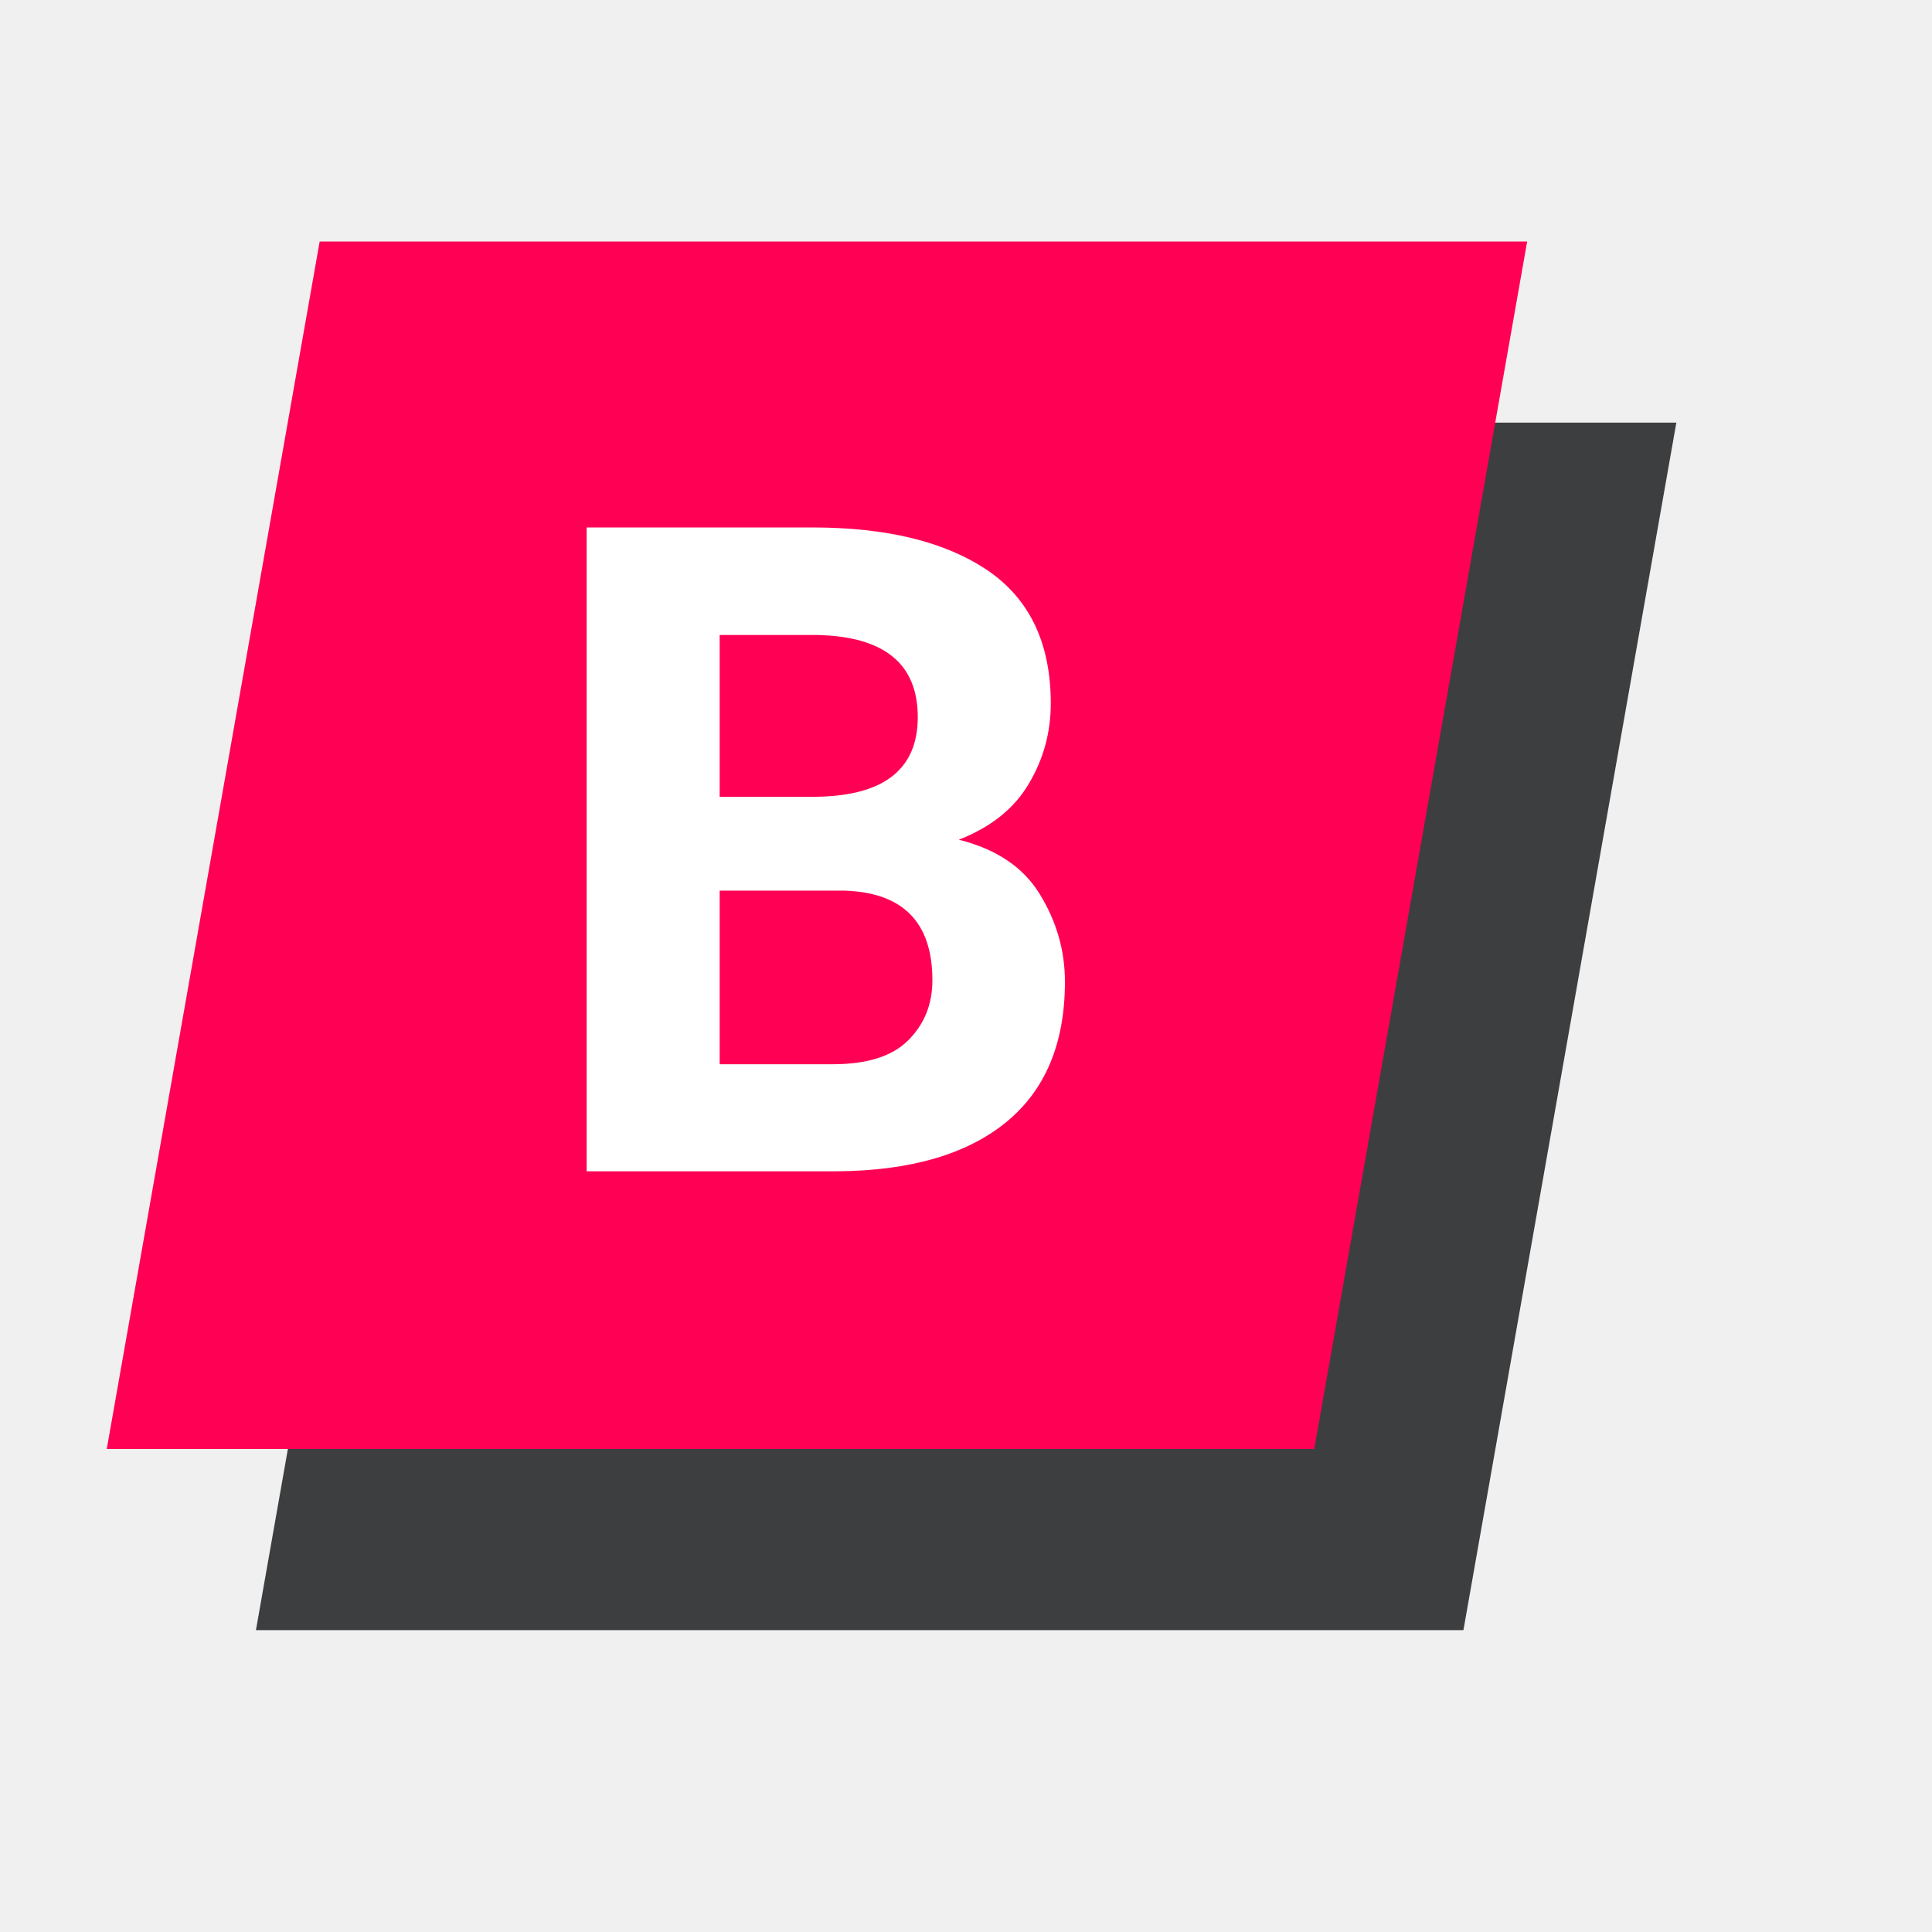
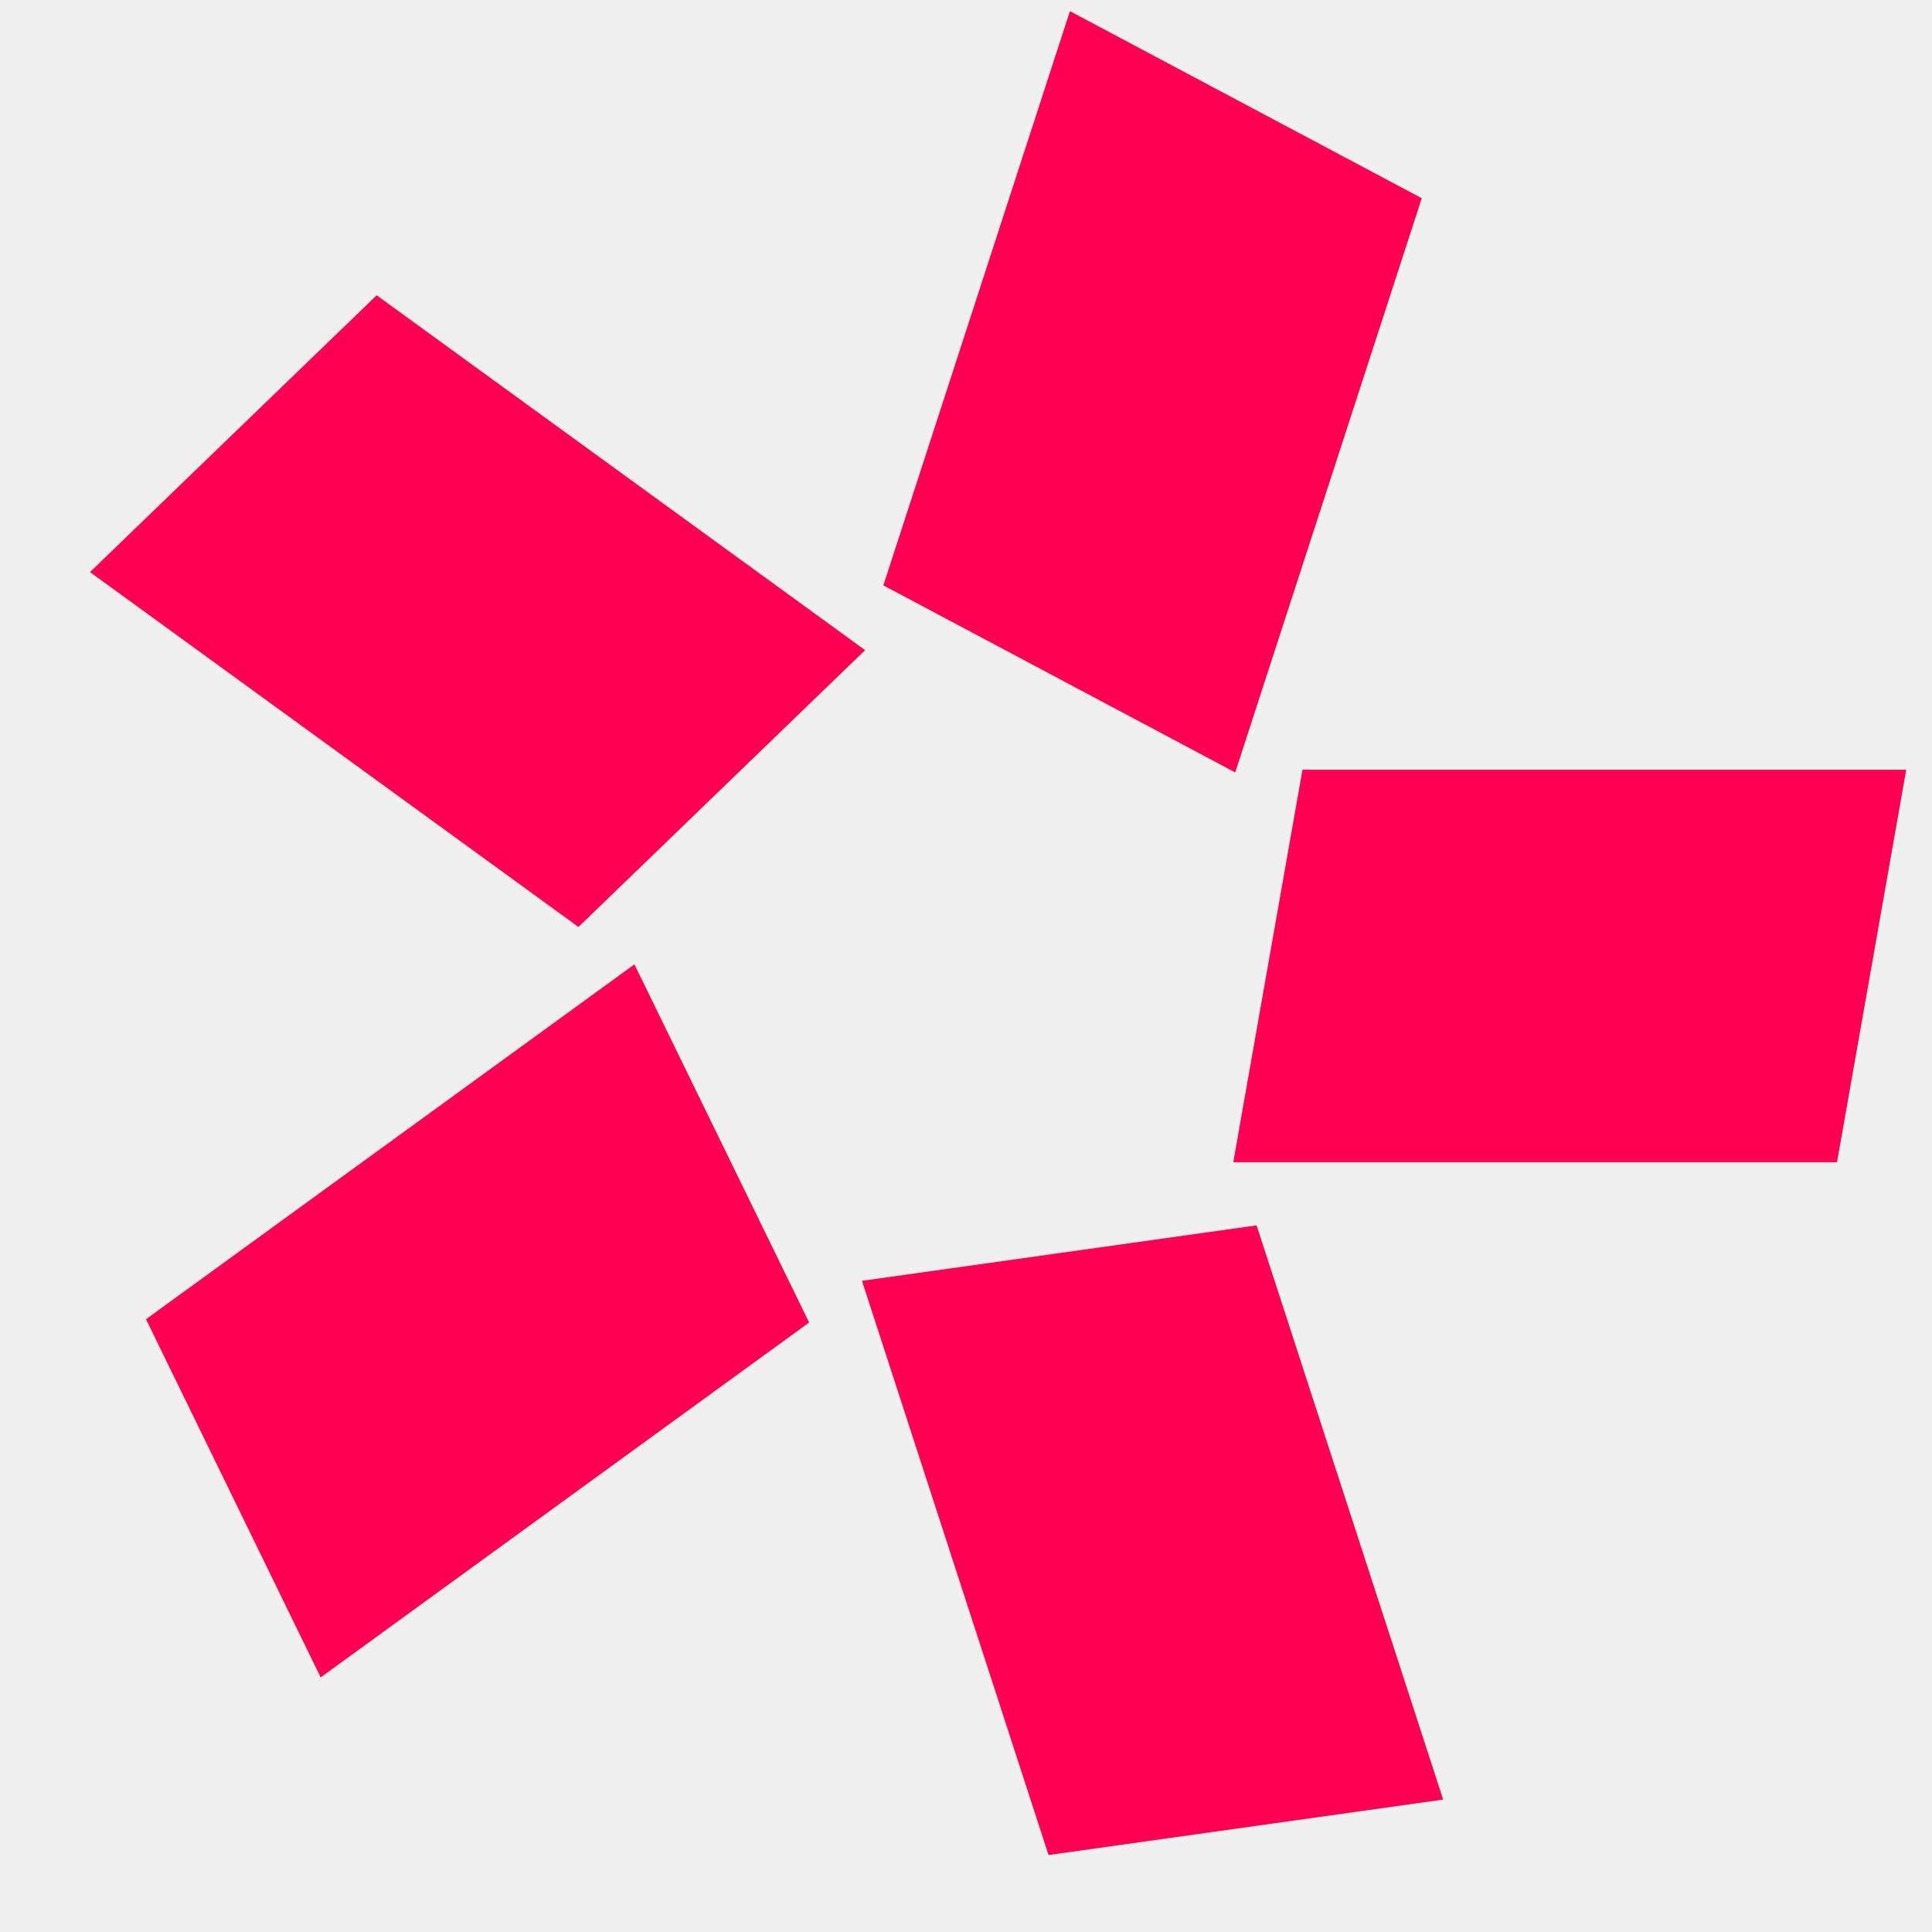
<svg xmlns="http://www.w3.org/2000/svg" viewBox="0 0 64 64" width="64" height="64">
-   <g transform="skewX(-10) translate(6 0)">
-     <rect x="12" y="14" width="40" height="40" fill="#3d3e3f" />
-     <rect x="6" y="8" width="40" height="40" fill="#ff0054" />
+   <g fill="#ff0054">
+     <rect x="0" y="-6.5" width="20" height="13" transform="rotate(0 32 32) translate(42 32) skewX(-10)" />
+     <rect x="0" y="-6.5" width="20" height="13" transform="rotate(72 32 32) translate(42 32) skewX(-10)" />
+     <rect x="0" y="-6.5" width="20" height="13" transform="rotate(144 32 32) translate(42 32) skewX(-10)" />
+     <rect x="0" y="-6.5" width="20" height="13" transform="rotate(216 32 32) translate(42 32) skewX(-10)" />
+     <rect x="0" y="-6.5" width="20" height="13" transform="rotate(288 32 32) translate(42 32) skewX(-10)" />
  </g>
-   <text x="27.1" y="38.8" font-family="Roboto, 'Noto Sans JP', sans-serif" font-size="30" font-weight="700" fill="#fff" text-anchor="middle">B</text>
</svg>
